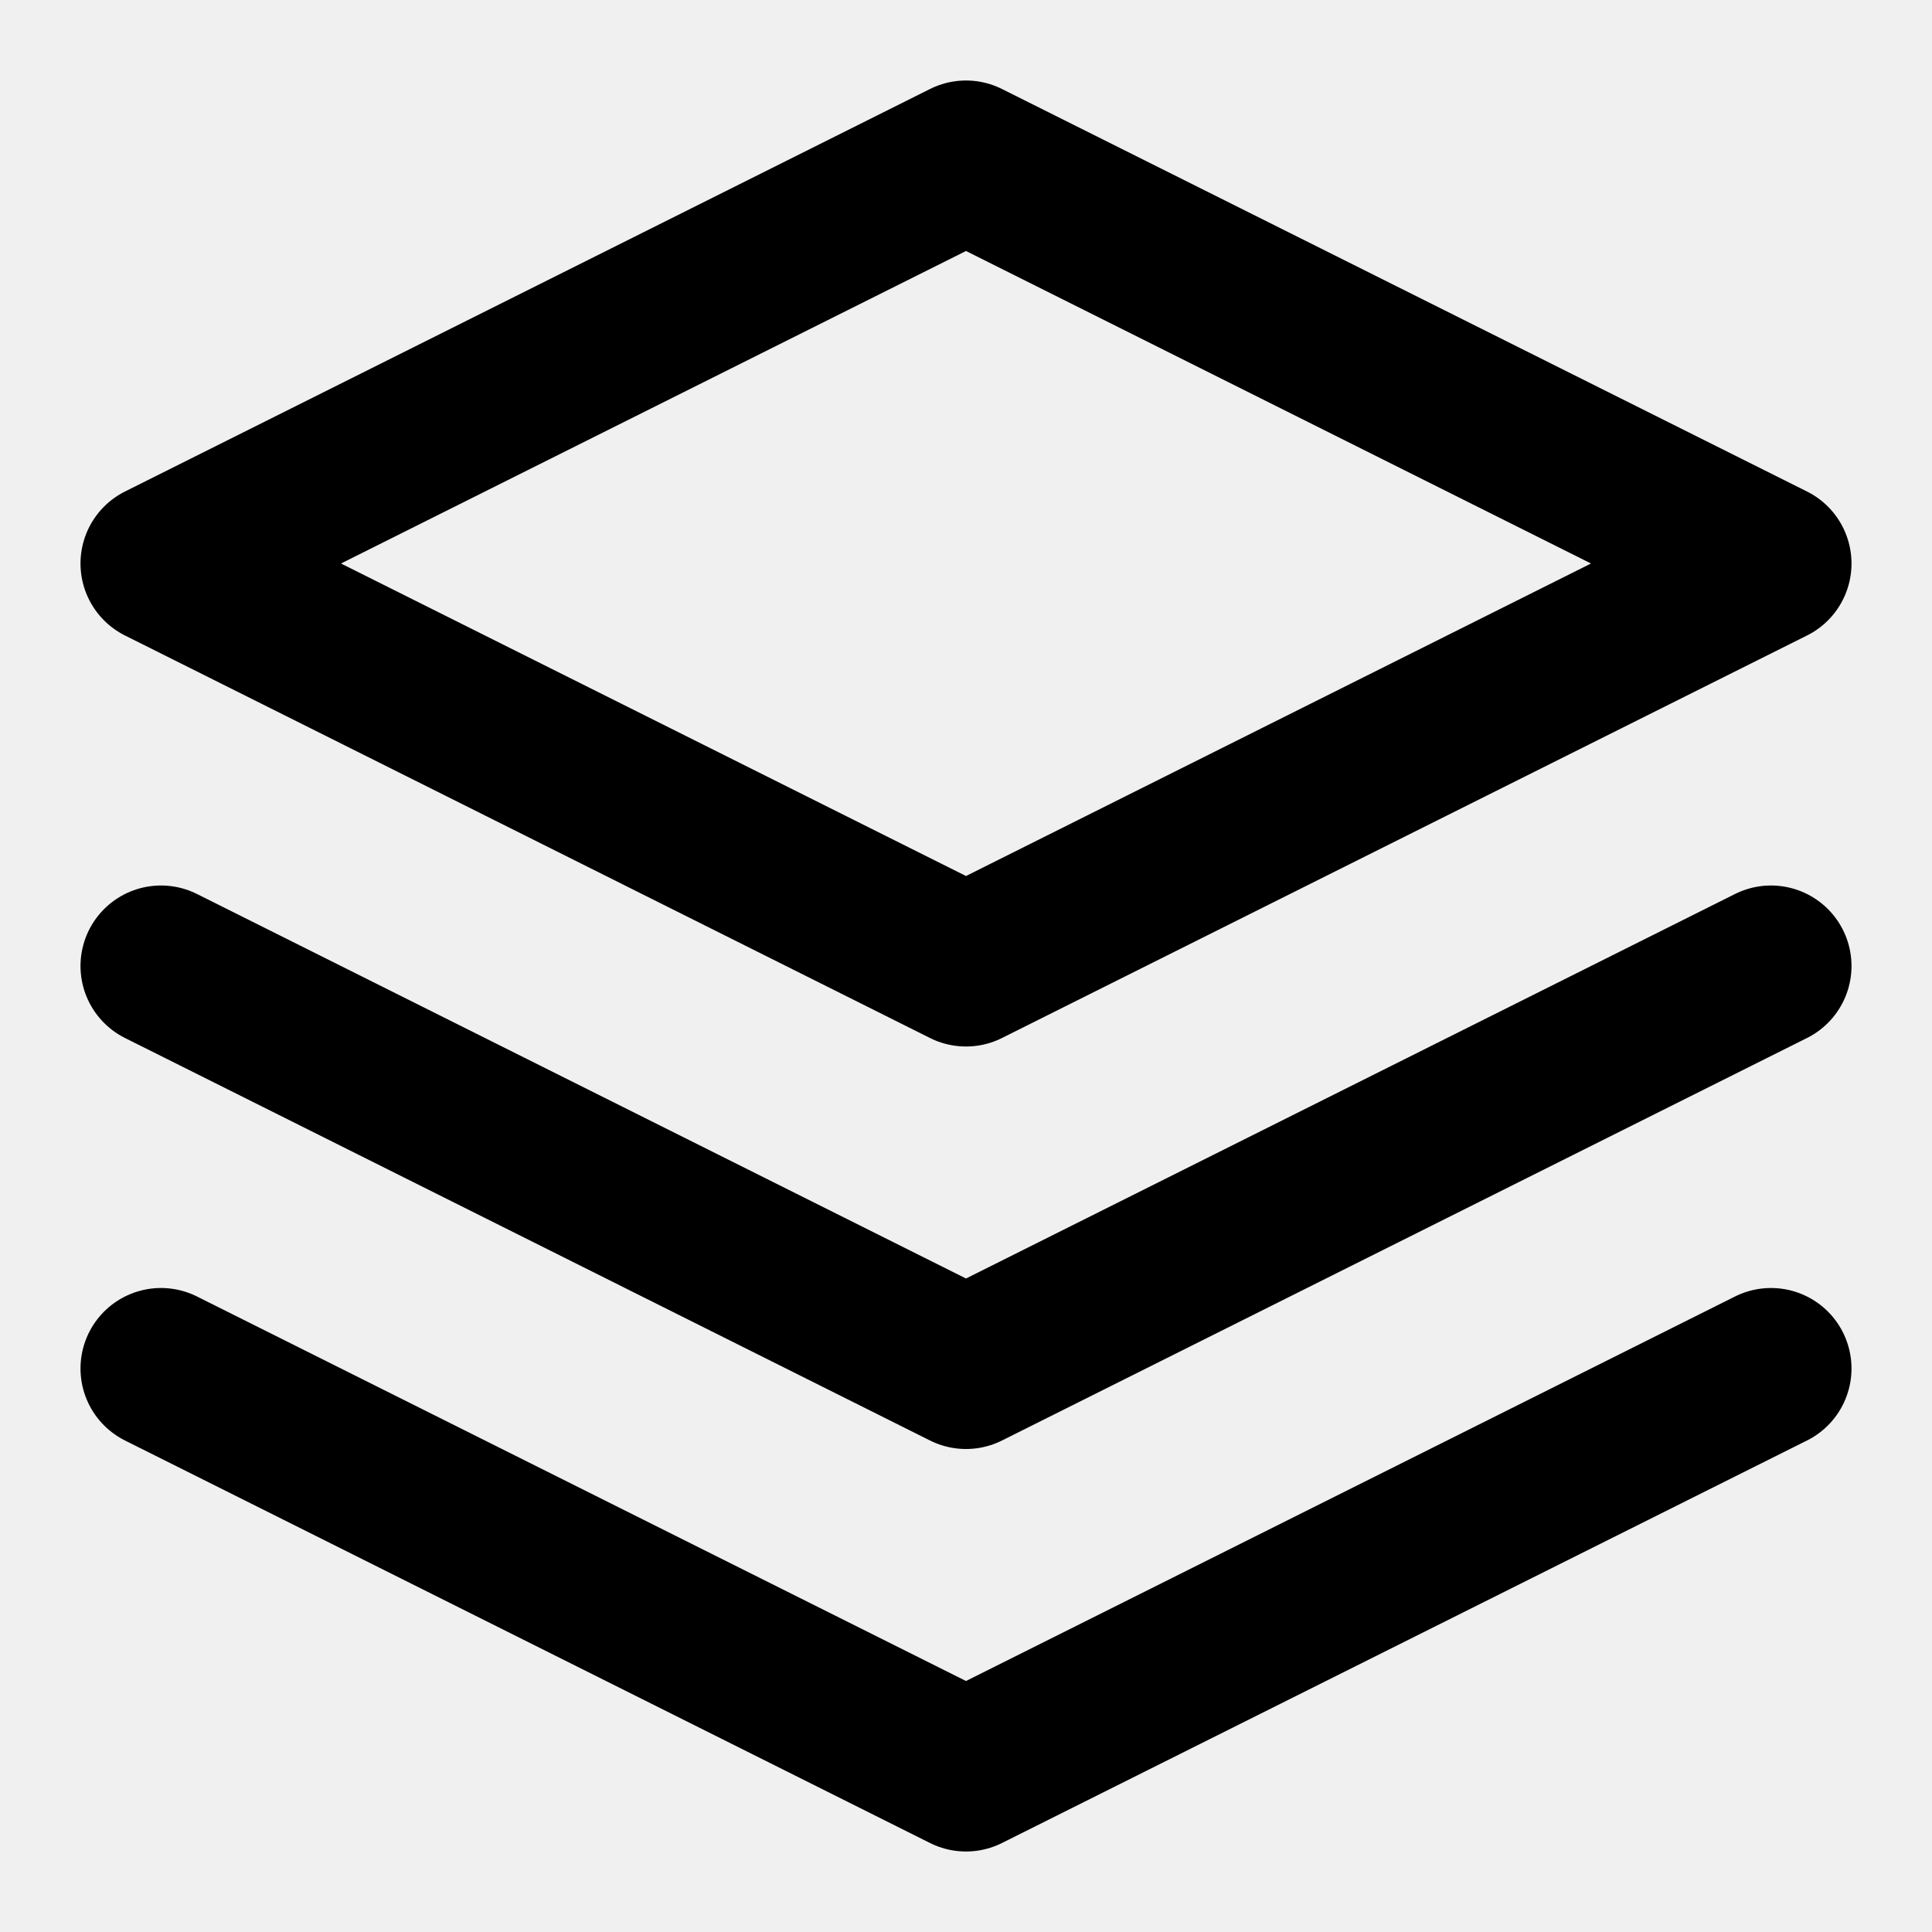
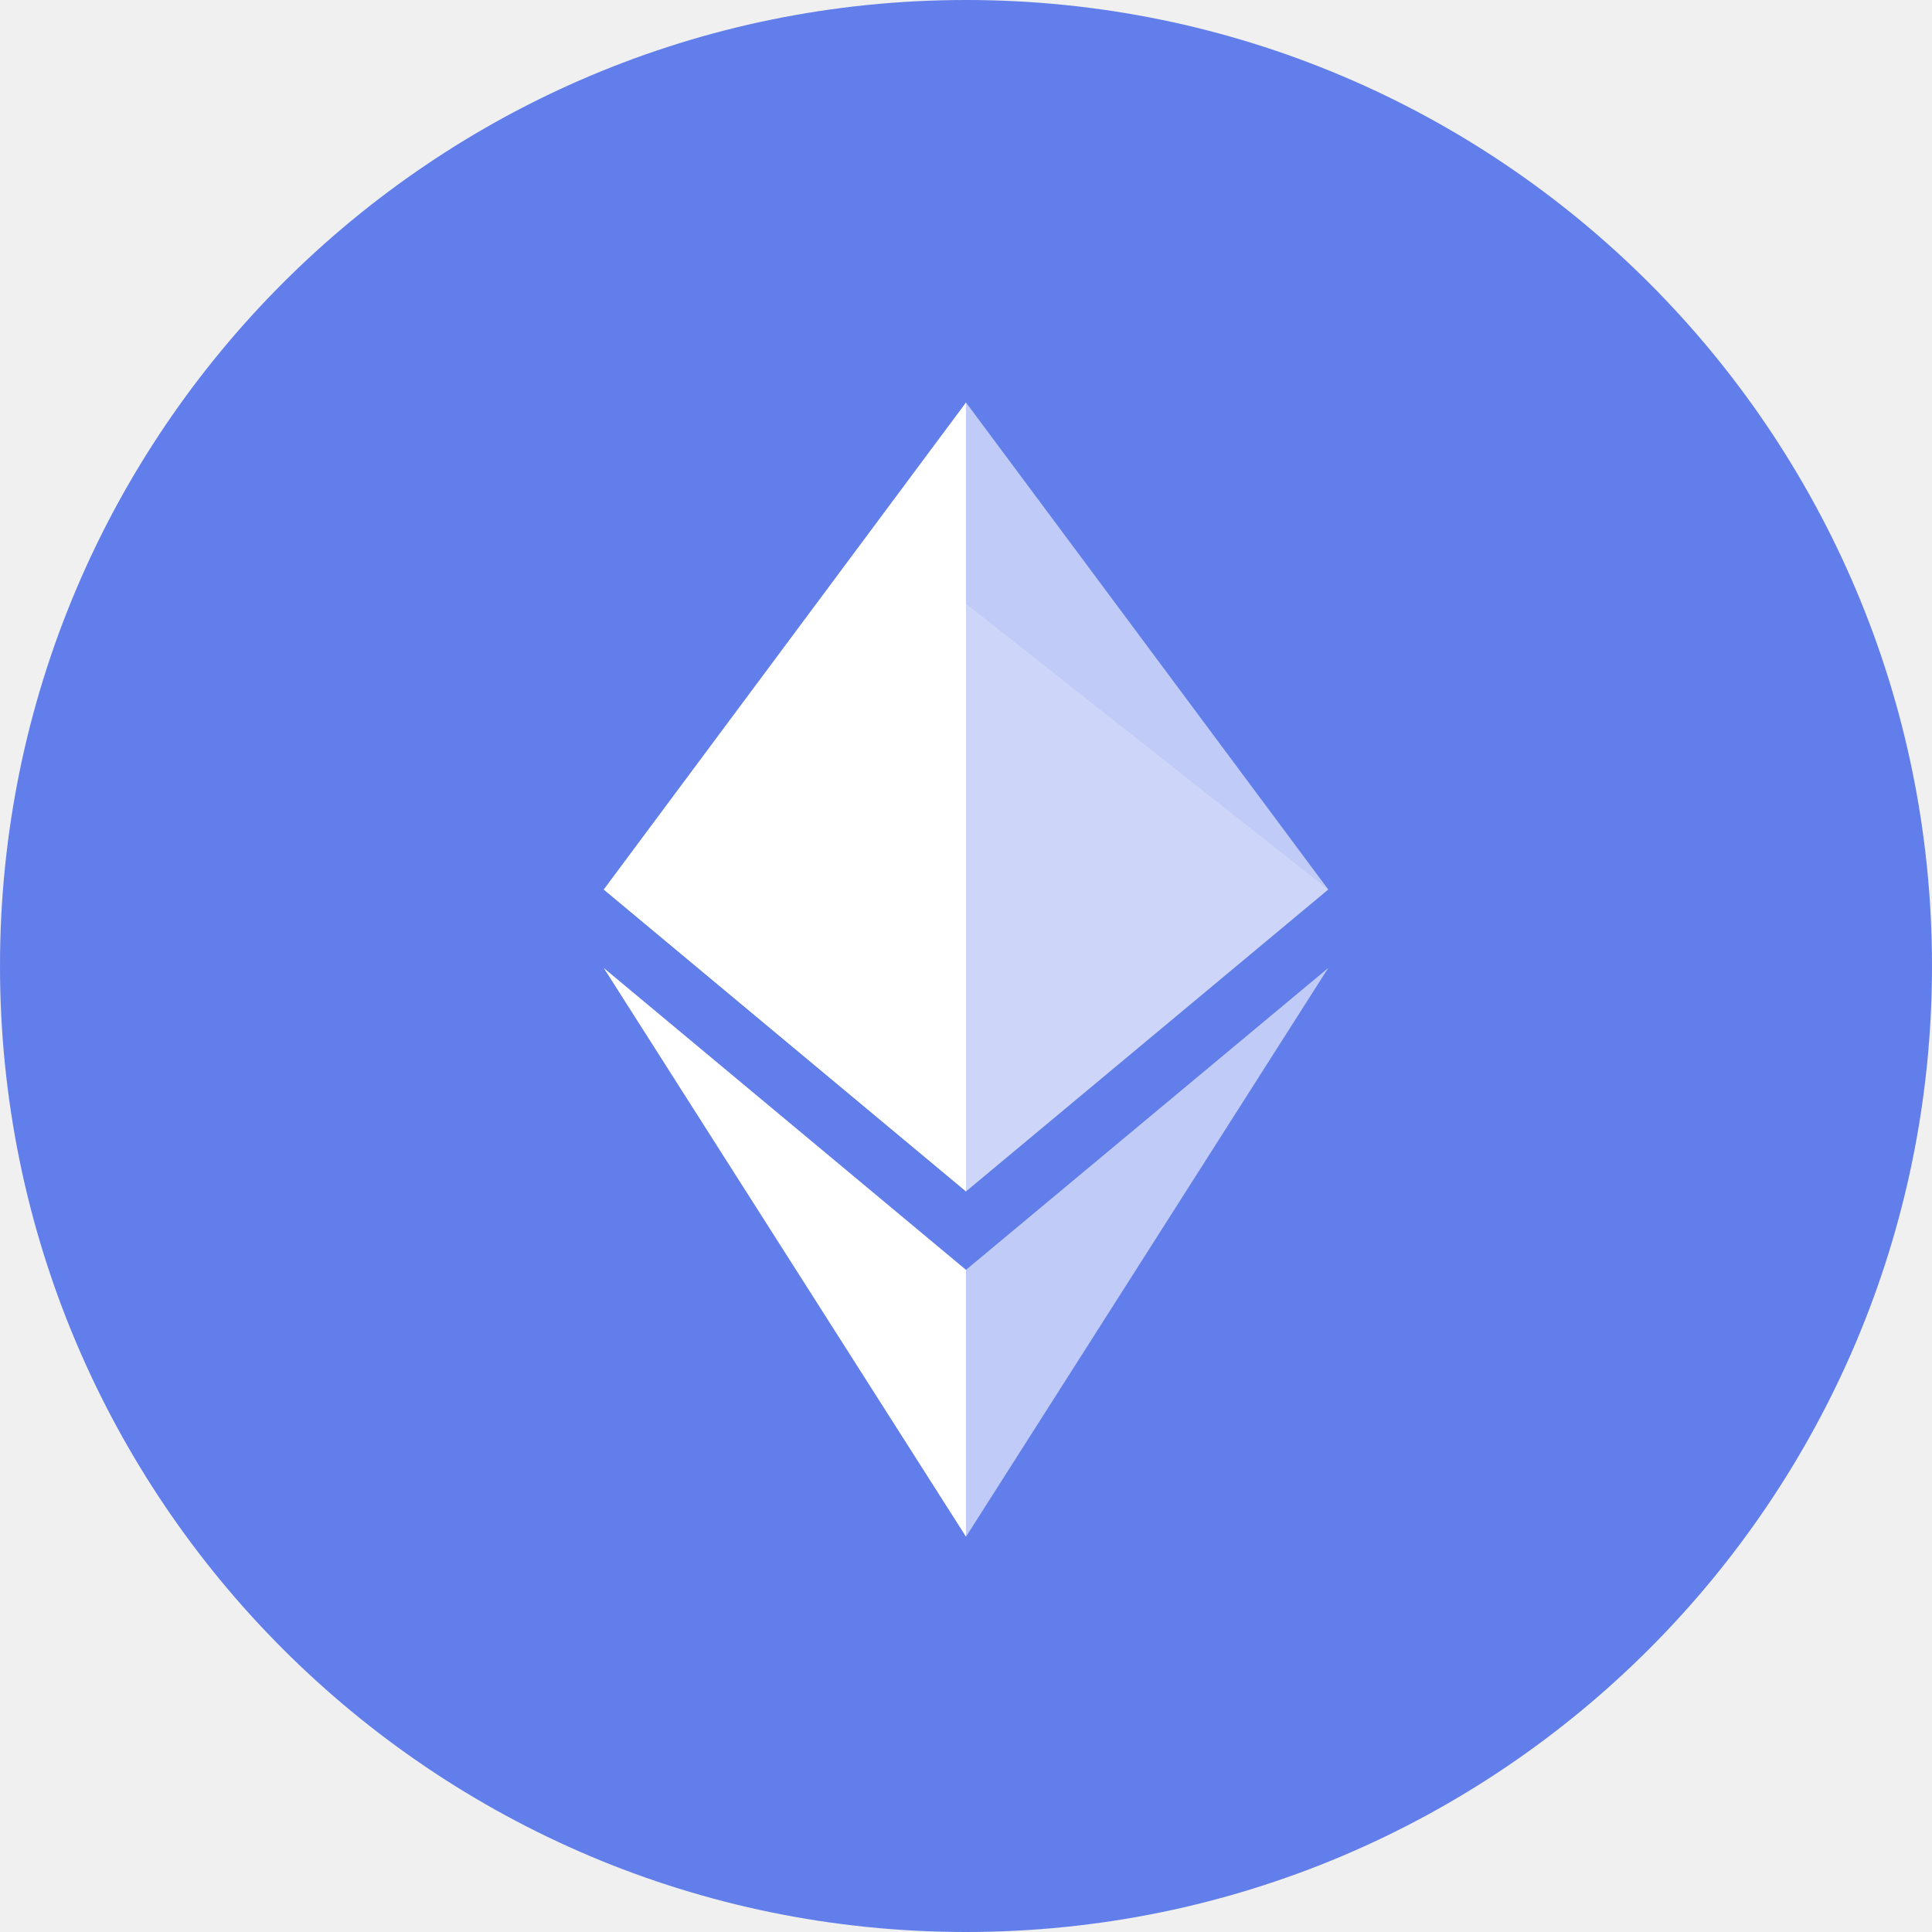
- <svg xmlns="http://www.w3.org/2000/svg" viewBox="0 0 24 24" fill="none" stroke="currentColor" stroke-width="2" stroke-linecap="round" stroke-linejoin="round">
-   <path d="M12 2L2 7l10 5 10-5-10-5zM2 17l10 5 10-5M2 12l10 5 10-5" />
+ <svg xmlns="http://www.w3.org/2000/svg" width="40" height="40" viewBox="0 0 40 40" fill="none">
+   <rect width="40" height="40" rx="20" fill="#627EEA" />
+   <path d="M20 8.333L19.852 9.155V24.521L20 24.666L27.5 18.416L20 8.333Z" fill="white" fill-opacity="0.6" />
+   <path d="M20 8.333L12.5 18.416L20 24.666V8.333Z" fill="white" />
+   <path d="M20 26.291L19.925 26.416V31.543L20 31.816L27.5 20.041L20 26.291Z" fill="white" fill-opacity="0.6" />
+   <path d="M20 31.816V26.291L12.5 20.041L20 31.816Z" fill="white" />
+   <path d="M20 24.667L27.5 18.417L20 12.5V24.667Z" fill="white" fill-opacity="0.2" />
+   <path d="M12.5 18.417L20 24.667V12.5L12.5 18.417Z" fill="white" fill-opacity="0.6" />
</svg>
